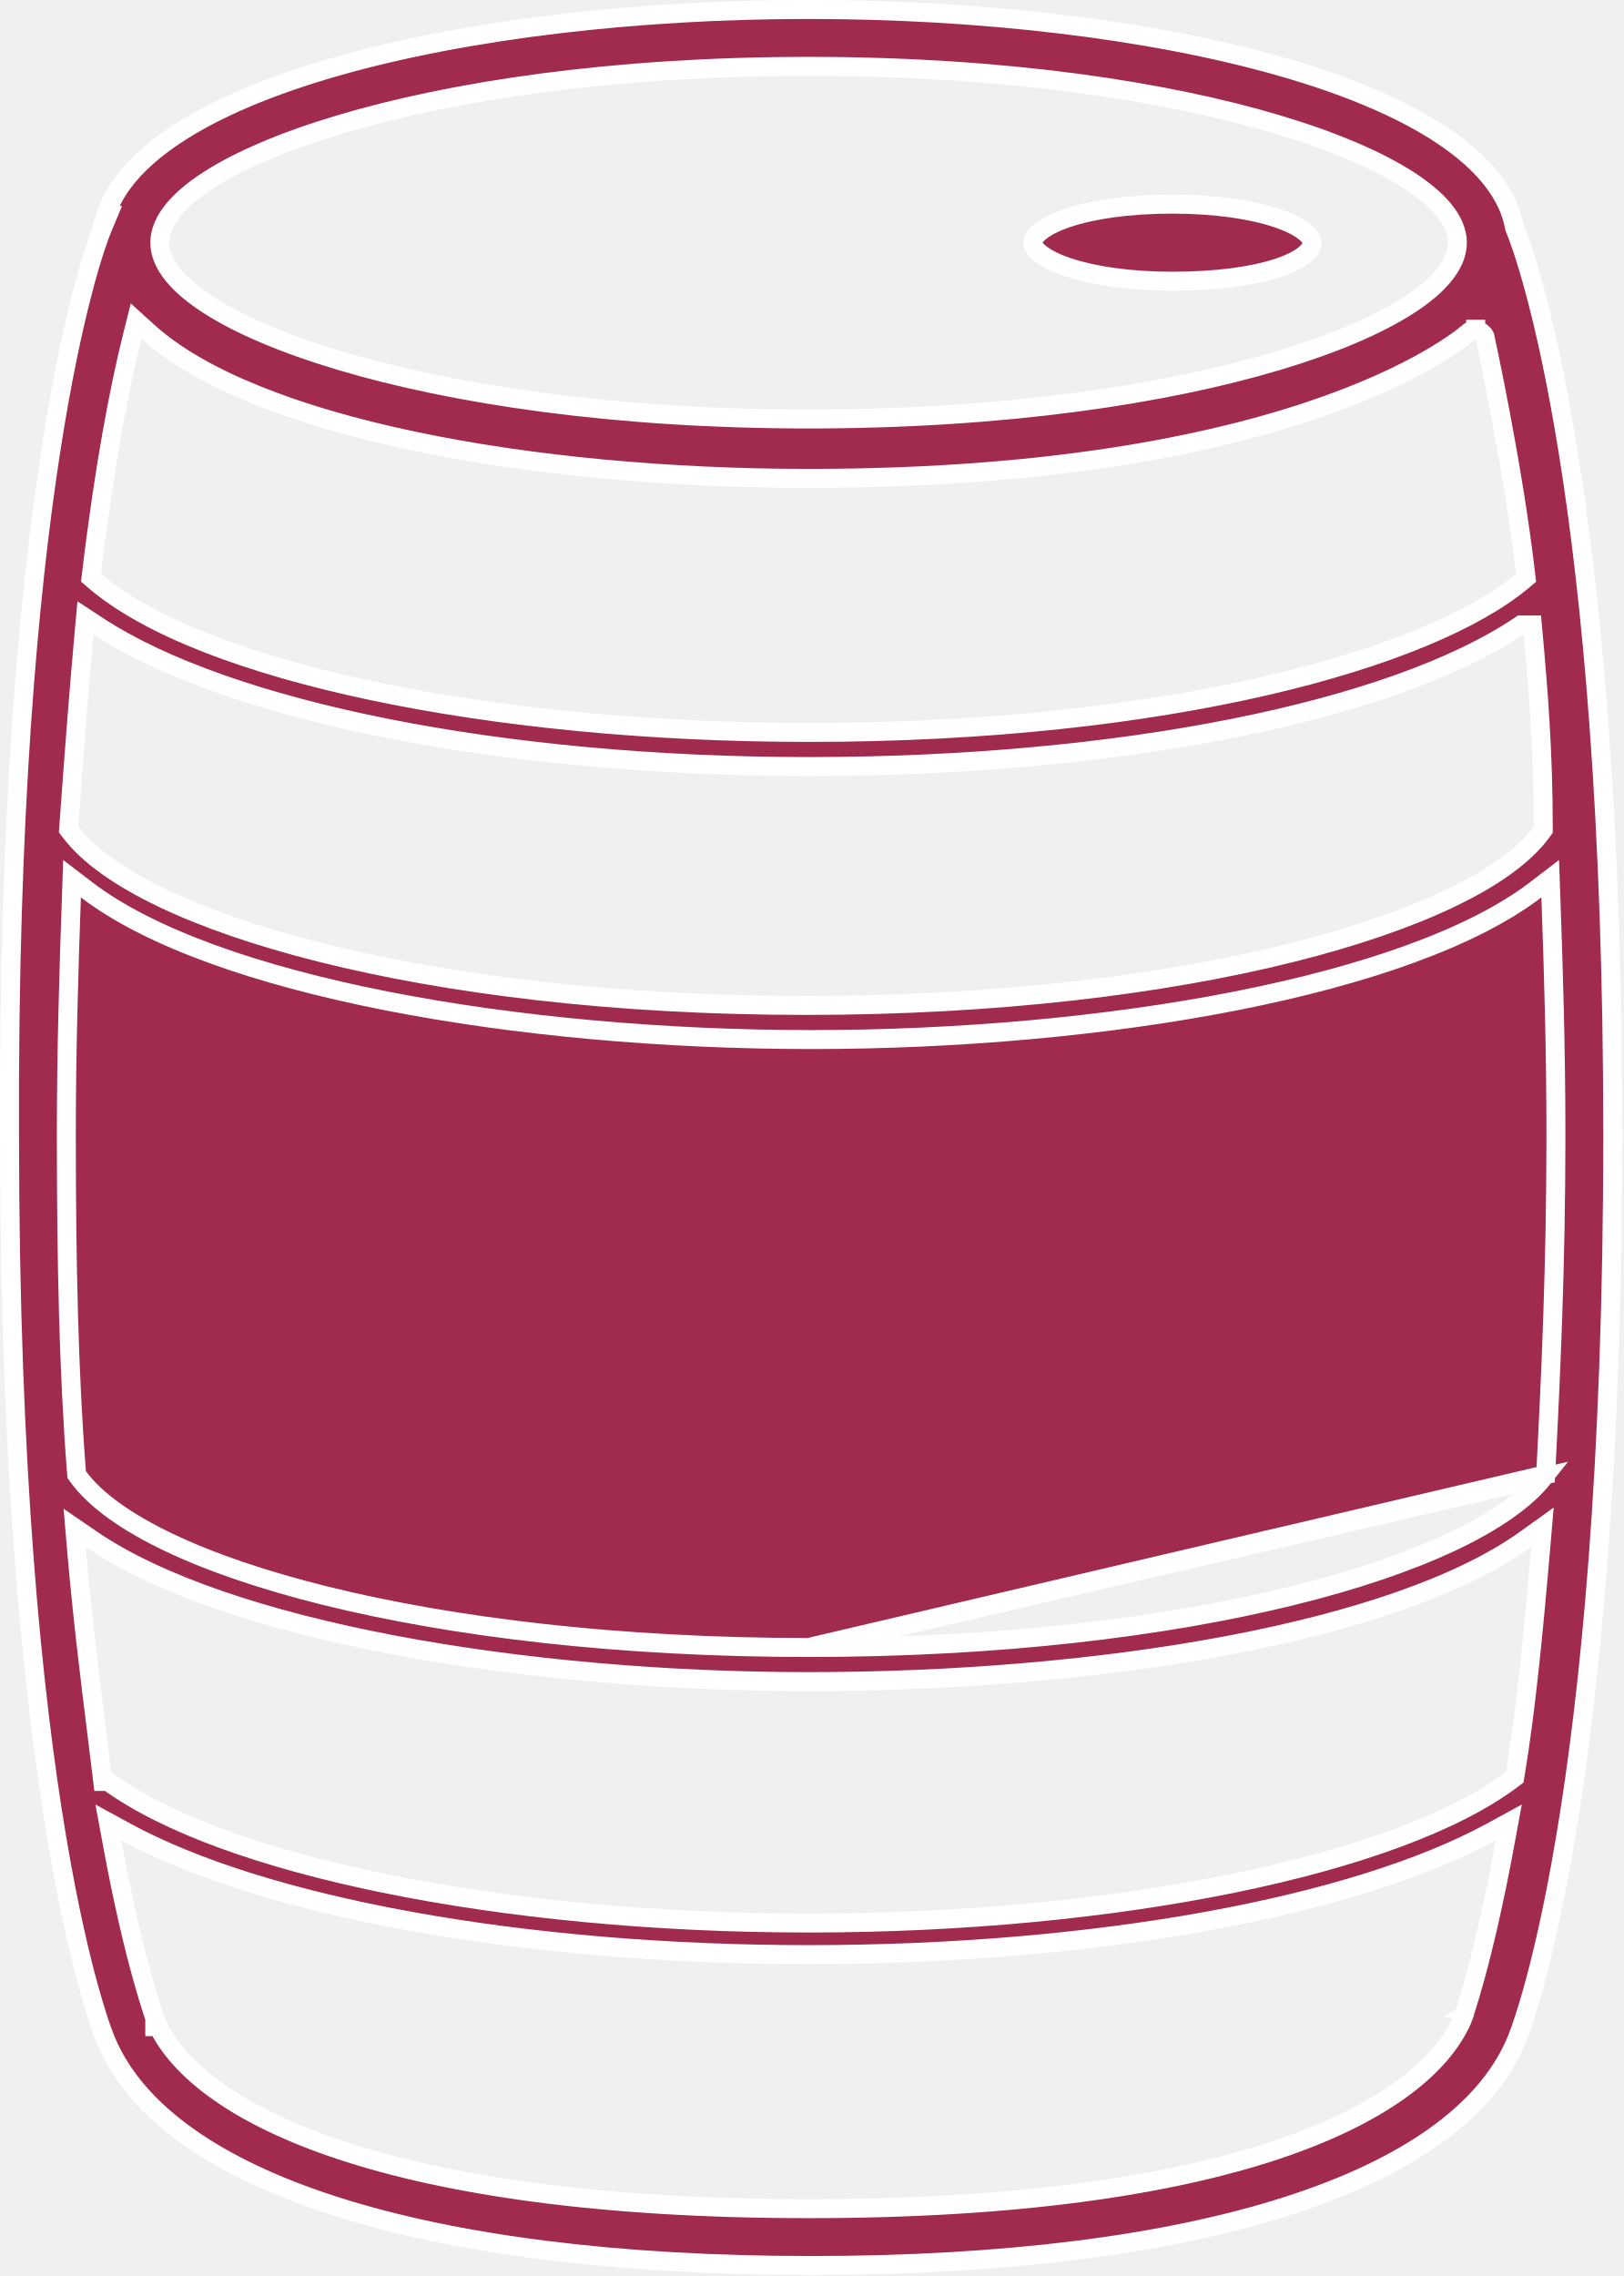
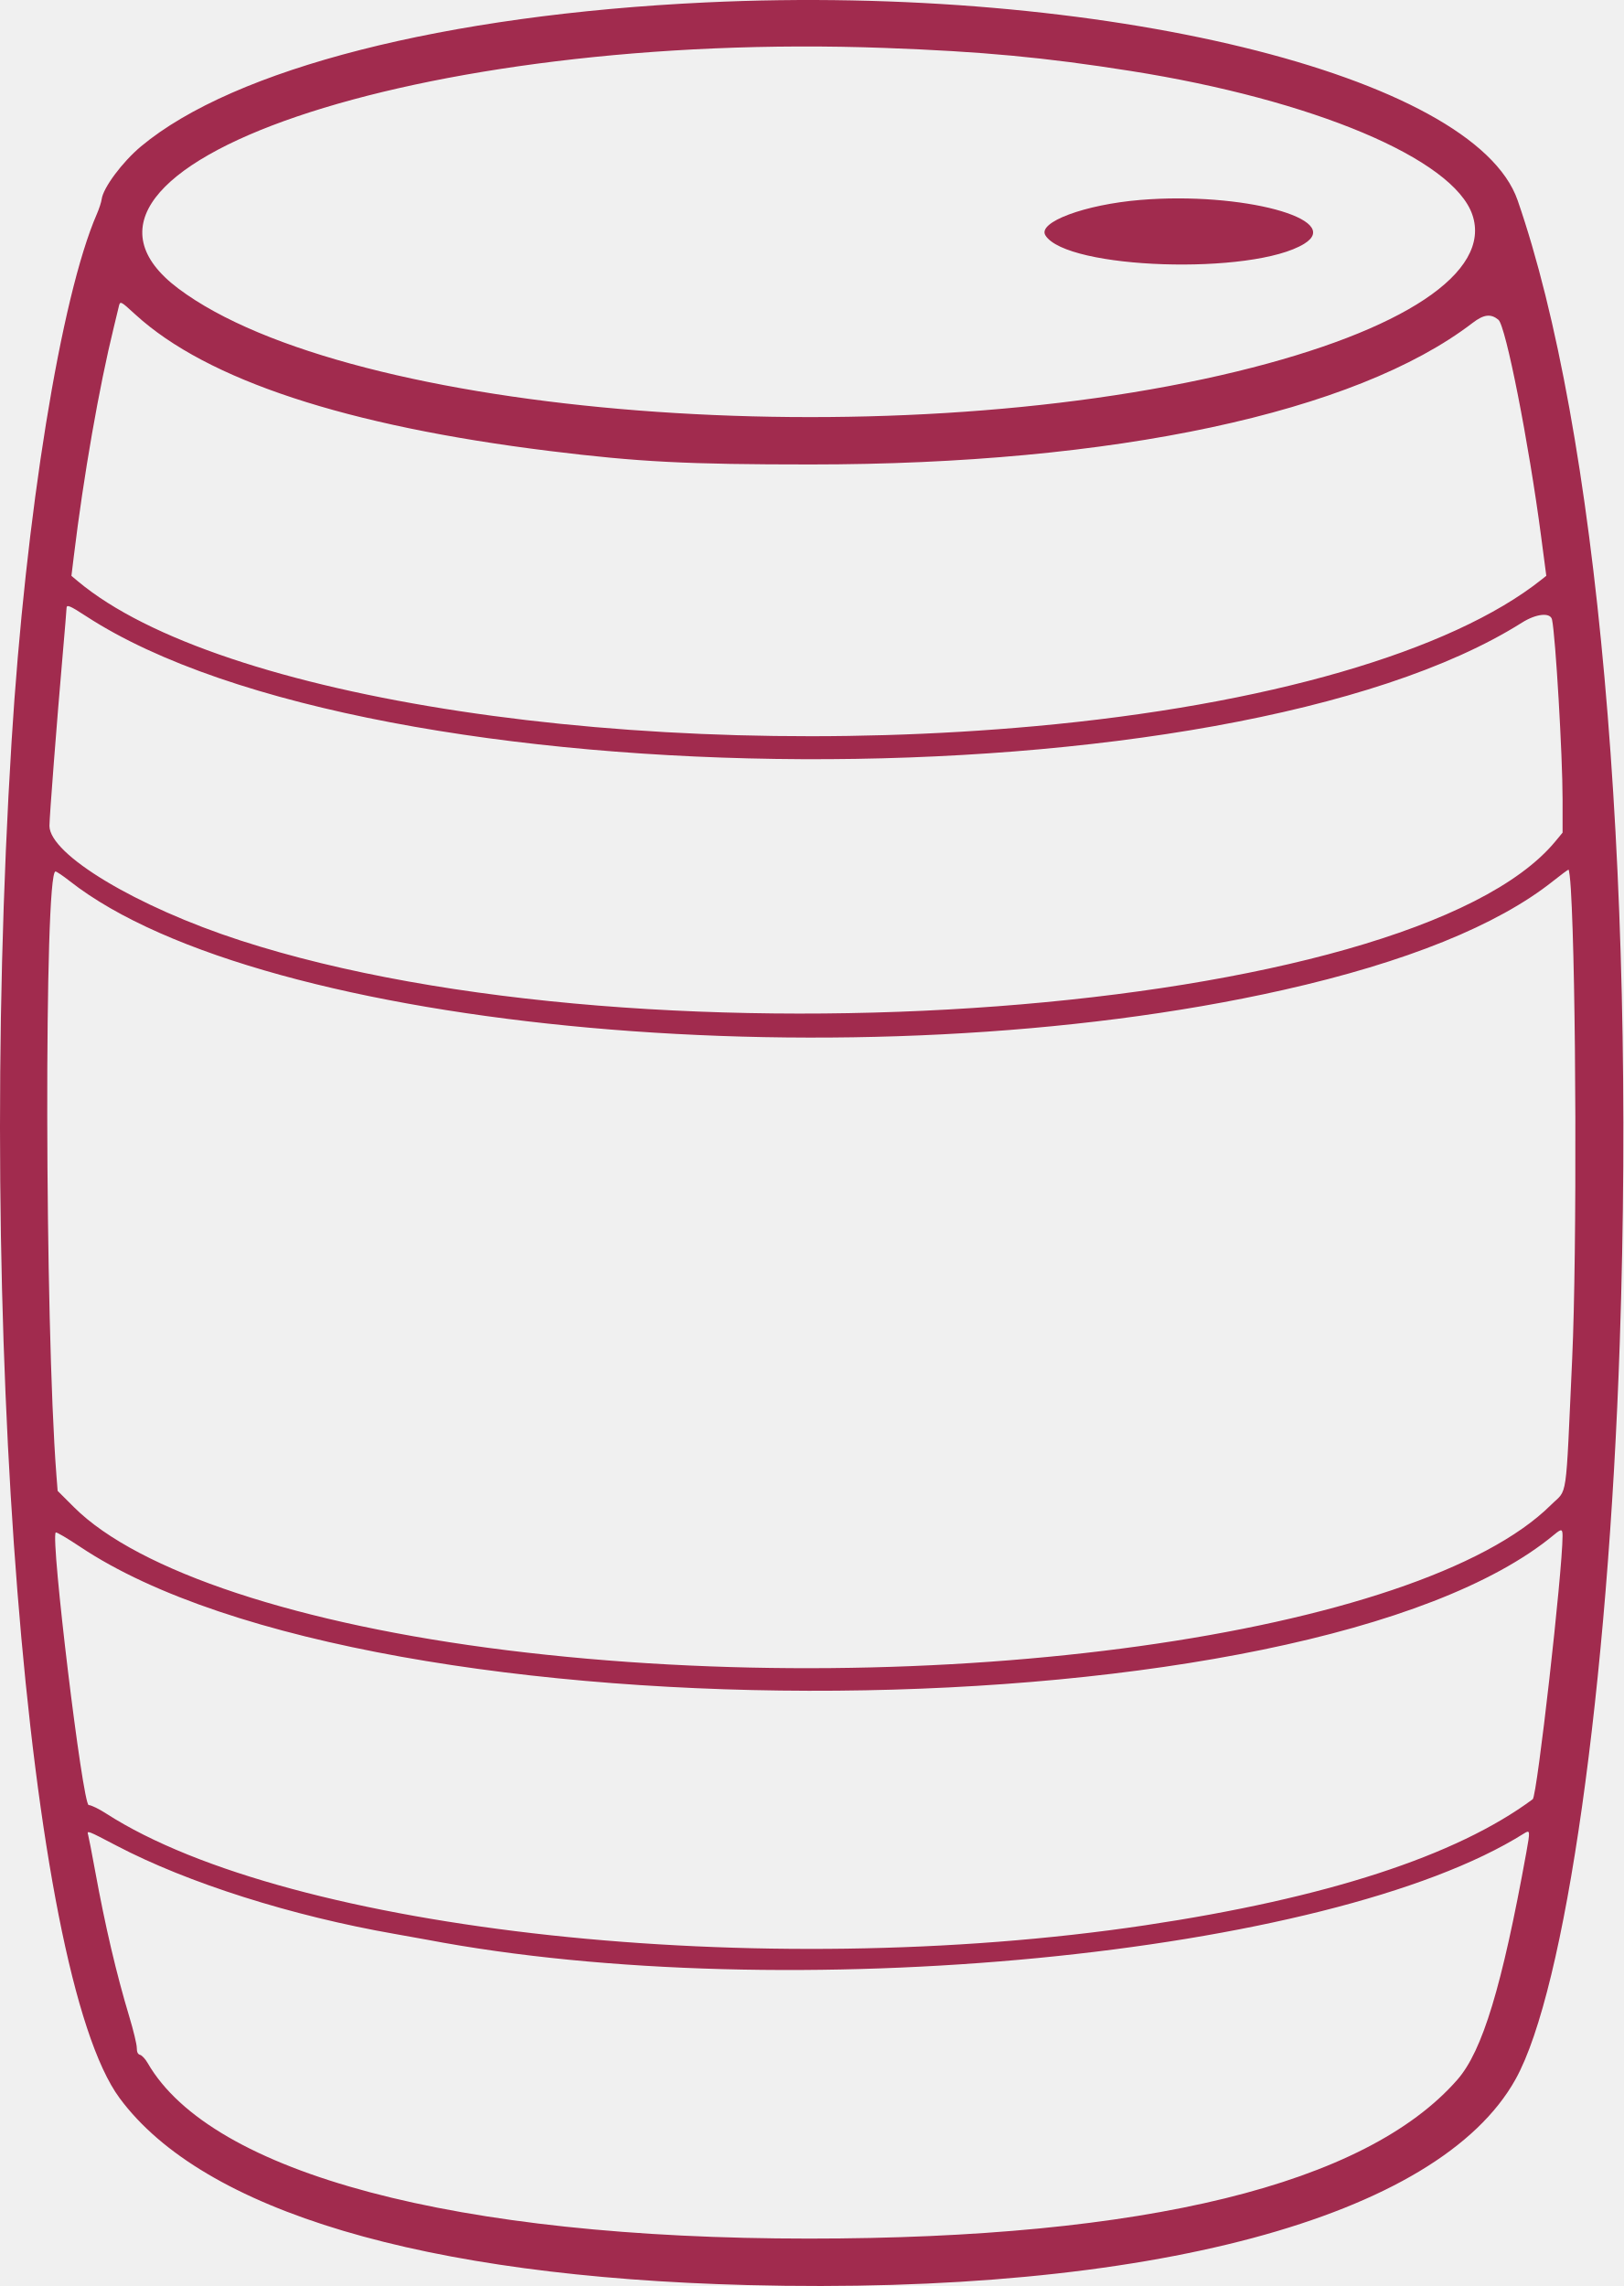
- <svg xmlns="http://www.w3.org/2000/svg" width="428" height="600" viewBox="0 0 428 600" fill="none">
-   <path d="M407.504 388.762L407.546 387.965C408.881 362.627 410.213 333.255 410.213 299.208C410.213 276.504 409.547 255.145 408.877 236.48L408.704 231.644L404.86 234.584C388.345 247.216 360.006 257.124 325.871 263.853C291.828 270.564 252.355 274.051 213.851 274.051C175.348 274.051 135.873 270.564 101.83 263.853C67.695 257.124 39.355 247.216 22.843 234.584L18.992 231.638L18.825 236.484C18.16 255.808 17.489 276.504 17.489 299.208C17.489 333.216 18.154 362.61 20.161 388.03L20.217 388.74L20.639 389.314C25.163 395.468 33.344 401.267 44.318 406.518C55.351 411.798 69.45 416.637 86.092 420.746C119.381 428.965 163.055 434.312 213.185 434.313L407.504 388.762ZM407.504 388.762L407.007 389.387M407.504 388.762L407.007 389.387M407.007 389.387C402.159 395.493 393.761 401.275 382.598 406.525C371.385 411.8 357.166 416.638 340.441 420.747C306.988 428.965 263.317 434.312 213.19 434.313L407.007 389.387ZM45.942 35.812C36.447 42.179 30.291 49.215 27.858 56.808H28.414L26.969 60.271C23.814 67.831 1.846 130.774 2.515 299.191V299.201C2.515 476.322 27.157 536.494 28.231 538.639L28.26 538.696L28.285 538.754C36.176 556.755 56.636 571.437 88.458 581.606C120.186 591.746 162.709 597.231 213.855 597.231C264.999 597.231 307.521 591.746 339.249 581.606C371.07 571.437 391.532 556.755 399.425 538.754L399.45 538.697L399.478 538.642C400.55 536.493 425.196 476.319 425.196 299.201C425.196 130.797 402.564 67.851 399.407 60.269L399.307 60.029L399.259 59.774C397.602 51.041 391.136 43 380.417 35.812C369.723 28.64 355.09 22.523 337.737 17.564C303.047 7.65 257.991 2.5 213.181 2.5C168.371 2.5 123.313 7.65 88.622 17.564C71.269 22.523 56.635 28.64 45.942 35.812ZM34.877 88.689L35.889 84.638L38.982 87.443C52.792 99.969 77.884 109.691 109.02 116.252C140.046 122.79 176.676 126.11 213.181 126.11C279.737 126.11 323.411 116.318 350.368 106.601C363.848 101.742 373.155 96.899 379.06 93.303C382.013 91.504 384.117 90.016 385.467 88.992C386.143 88.48 386.631 88.083 386.942 87.822C387.098 87.691 387.21 87.593 387.281 87.531C387.294 87.52 387.305 87.51 387.315 87.501C387.333 87.485 387.347 87.472 387.358 87.463L387.38 87.443L387.401 87.424C387.407 87.419 387.426 87.402 387.439 87.391C387.476 87.361 388.232 86.938 389.045 86.797V86.795H389.06V86.799C390.41 87.205 391.374 88.386 391.416 88.503C391.43 88.545 391.449 88.608 391.455 88.63C391.464 88.664 391.471 88.692 391.473 88.7L391.473 88.7C391.478 88.722 391.483 88.741 391.486 88.752C391.491 88.777 391.499 88.809 391.506 88.843C391.522 88.912 391.544 89.012 391.572 89.139C391.628 89.395 391.71 89.77 391.814 90.257C392.024 91.23 392.325 92.649 392.696 94.441C393.438 98.024 394.461 103.099 395.587 109.072C397.839 121.008 400.512 136.566 402.189 150.979L402.345 152.322L401.306 153.188C388.856 163.566 365.407 173.502 333.482 180.859C301.463 188.237 260.635 193.083 213.173 193.083C171.056 193.083 131.077 189.072 98.156 182.117C65.352 175.187 39.177 165.258 25.018 153.169L24.001 152.3L24.159 150.972C27.502 122.901 31.517 102.138 34.877 88.689ZM400.328 165.181L400.958 164.761H401.715H401.716H403.999L404.206 167.034C405.542 181.714 406.885 198.463 406.876 217.906L406.876 218.726L406.39 219.386C401.866 225.539 393.643 231.379 382.599 236.691C371.495 242.032 357.294 246.956 340.527 251.149C306.988 259.536 262.98 265.051 212.512 265.051C162.046 265.051 118.203 259.537 84.746 251.149C68.02 246.957 53.841 242.033 42.708 236.694C31.63 231.38 23.345 225.548 18.662 219.424L18.087 218.671L18.155 217.727C19.489 199.064 20.821 181.718 22.157 167.034L22.534 162.892L26.015 165.169C42.949 176.242 69.402 185.492 101.916 191.964C134.379 198.424 172.685 202.077 213.181 202.077C254.346 202.077 292.819 198.424 325.196 191.964C357.626 185.493 383.736 176.245 400.328 165.181ZM385.411 532.658C385.411 532.659 385.411 532.659 383.075 531.77L385.411 532.659L385.382 532.735L385.348 532.809C379.581 545.423 363.767 557.724 336.143 566.879C308.408 576.07 268.316 582.249 213.191 582.249C158.067 582.249 117.808 576.07 89.99 566.879C63.41 558.097 47.724 546.403 41.711 534.27H40.804V532.063C40.775 531.967 40.735 531.84 40.682 531.674C40.606 531.434 40.511 531.143 40.395 530.786C40.28 530.432 40.147 530.021 39.997 529.552C39.396 527.674 38.533 524.893 37.482 521.108C35.379 513.537 32.532 501.971 29.52 485.576L28.572 480.419L33.176 482.93C69.275 502.622 137.386 515.276 213.189 515.276C288.997 515.276 357.111 502.622 393.203 482.93L397.806 480.418L396.859 485.576C393.848 501.969 391.001 513.701 388.899 521.354C387.848 525.18 386.984 527.987 386.378 529.847C386.075 530.777 385.837 531.47 385.673 531.936C385.591 532.169 385.527 532.345 385.483 532.465C385.461 532.525 385.444 532.571 385.432 532.604L385.418 532.642L385.413 532.653L385.412 532.657L385.411 532.658ZM399.517 467.543L399.353 468.531L398.552 469.132C383.444 480.468 357.348 489.886 325.108 496.486C292.779 503.104 253.969 506.949 213.185 506.949C172.401 506.949 133.594 503.105 101.265 496.487C69.502 489.984 43.702 480.747 28.494 469.633H27.085L26.821 467.43C26.377 463.73 25.899 459.891 25.403 455.901C23.67 441.976 21.708 426.209 20.15 408.038L19.699 402.778L24.054 405.762C41.608 417.792 70.01 427.21 103.636 433.604C137.19 439.985 175.672 443.306 213.177 443.306C251.028 443.306 289.678 440.151 323.226 433.854C356.855 427.542 385.059 418.127 402.257 405.793L406.668 402.629L406.204 408.038C404.205 431.36 402.199 451.441 399.517 467.543ZM42.136 63.972C42.136 60.949 43.504 58.032 45.707 55.335C47.916 52.631 51.1 49.974 55.099 47.406C63.102 42.267 74.731 37.25 89.469 32.84C118.975 24.012 161.359 17.492 213.181 17.492C265 17.492 307.384 24.012 336.891 32.84C351.629 37.25 363.258 42.267 371.262 47.406C375.261 49.974 378.445 52.631 380.655 55.335C382.858 58.032 384.226 60.949 384.226 63.972C384.226 66.995 382.858 69.912 380.655 72.609C378.446 75.314 375.261 77.97 371.262 80.538C363.26 85.677 351.63 90.694 336.893 95.104C307.387 103.933 265.003 110.452 213.181 110.452C161.693 110.452 119.31 103.932 89.723 95.105C74.944 90.695 63.254 85.679 55.2 80.542C51.176 77.975 47.968 75.32 45.741 72.617C43.521 69.922 42.136 67.003 42.136 63.972Z" fill="#A12B4E" stroke="white" stroke-width="5" />
-   <path d="M272.308 63.973C272.308 64.564 272.662 65.545 274.237 66.813C275.787 68.059 278.213 69.316 281.516 70.431C288.099 72.652 297.639 74.132 309.113 74.132C320.617 74.132 330.159 72.813 336.736 70.674C340.035 69.6 342.439 68.368 343.969 67.111C345.489 65.863 345.918 64.799 345.918 63.973C345.918 63.383 345.564 62.401 343.989 61.134C342.44 59.887 340.014 58.63 336.71 57.515C330.127 55.294 320.587 53.815 309.113 53.815C297.299 53.815 287.765 55.295 281.275 57.511C278.019 58.622 275.663 59.874 274.171 61.11C272.665 62.356 272.308 63.341 272.308 63.973Z" fill="#A12B4E" stroke="white" stroke-width="5" />
+ <svg xmlns="http://www.w3.org/2000/svg" width="414" height="583" viewBox="0 0 414 583" fill="none">
+   <path fill-rule="evenodd" clip-rule="evenodd" d="M179.893 0.625C113.494 3.779 59.731 17.493 35.953 37.34C31.221 41.29 26.301 47.896 25.93 50.8C25.834 51.545 25.283 53.243 24.703 54.574C15.526 75.658 6.532 131.278 2.951 189.105C-6.251 337.661 6.934 503.193 30.508 535.088C51.801 563.896 107.919 580.613 190.545 582.763C292.79 585.422 366.875 565.58 386.508 530.276C399.232 507.395 410.119 430.469 413.082 342.509C417.197 220.359 407.297 109.59 387.039 51.097C375.953 19.088 280.548 -4.158 179.893 0.625ZM225.647 12.226C250.581 13.145 266.349 14.622 288.348 18.098C334.881 25.449 370.624 40.492 375.493 54.773C380.481 69.407 357.982 84.383 315.472 94.724C224.598 116.83 88.908 106.206 45.477 73.584C4.482 42.791 107.074 7.853 225.647 12.226ZM290.867 50.987C276.66 52.159 264.532 56.674 266.606 60.018C271.997 68.709 319.449 70.26 332.603 62.175C342.849 55.877 316.67 48.859 290.867 50.987ZM34.563 80.246C52.793 96.913 88.329 108.612 140.191 115.021C162.772 117.812 175.188 118.452 206.765 118.452C283.989 118.452 345.711 105.252 375.544 82.356C378.401 80.164 380.194 79.946 382.138 81.555C384.013 83.108 389.862 112.776 393.018 136.753L394.347 146.843L393.154 147.794C370.089 166.174 322.794 179.862 263.897 185.202C162.746 194.373 55.621 178.156 19.893 148.264L18.217 146.862L18.827 141.852C21.325 121.311 25.276 98.701 29.045 83.368C29.536 81.371 30.074 79.139 30.241 78.407C30.644 76.637 30.588 76.613 34.563 80.246ZM21.964 157.15C95.423 205.008 313.344 205.985 388.14 158.79C391.786 156.49 395.401 156.124 395.809 158.013C396.705 162.169 398.498 192.699 398.498 203.806V212.351L396.645 214.592C359.816 259.138 165.785 273.742 61.27 239.835C34.833 231.258 12.611 217.914 12.611 210.616C12.611 208.354 14.491 184.067 16.017 166.61C16.54 160.626 16.968 155.454 16.968 155.117C16.968 154.086 17.747 154.403 21.964 157.15ZM400.605 226.73C401.983 249.282 402.186 319.475 400.952 346.381C399.233 383.871 399.863 379.509 395.546 383.798C362.129 416.999 237.807 434.307 129.297 420.864C76.362 414.306 35.227 400.713 18.858 384.371L14.697 380.216L14.38 376.122C11.399 337.596 11.23 222.254 14.154 222.254C14.432 222.254 16.06 223.353 17.771 224.697C66.671 263.107 219.337 276.799 327.324 252.459C358.543 245.423 381.875 236.003 396.077 224.701C398.074 223.111 399.842 221.802 400.005 221.79C400.169 221.779 400.439 224.002 400.605 226.73ZM398.492 391.748C398.46 400.996 391.998 458.032 390.89 458.855C371.416 473.311 338.194 484.112 291.967 491.019C194.175 505.629 73.861 492.662 27 462.461C25.194 461.297 23.224 460.345 22.622 460.345C21.076 460.345 12.837 392.208 14.217 390.829C14.382 390.664 17.193 392.315 20.464 394.498C95.954 444.894 334.222 442.939 396.319 391.416C398.227 389.833 398.499 389.874 398.492 391.748ZM29.73 470.708C47.888 480.223 74.369 488.62 100.73 493.223C103.793 493.757 107.413 494.407 108.775 494.666C200.586 512.148 339.161 498.741 388.671 467.586C390.23 466.605 390.261 466.867 389.251 472.443C383.064 506.586 378.07 523.055 371.69 530.358C348.326 557.098 291.995 570.908 206.281 570.908C116.328 570.908 53.886 554.318 37.639 526.104C37.06 525.098 36.203 524.174 35.734 524.052C35.14 523.897 34.883 523.35 34.883 522.242C34.883 521.369 34.026 517.809 32.979 514.333C29.674 503.358 26.845 491.282 24.241 477.04C23.414 472.516 22.622 468.432 22.483 467.967C22.114 466.735 22.24 466.783 29.73 470.708Z" fill="#A12B4E" />
</svg>
